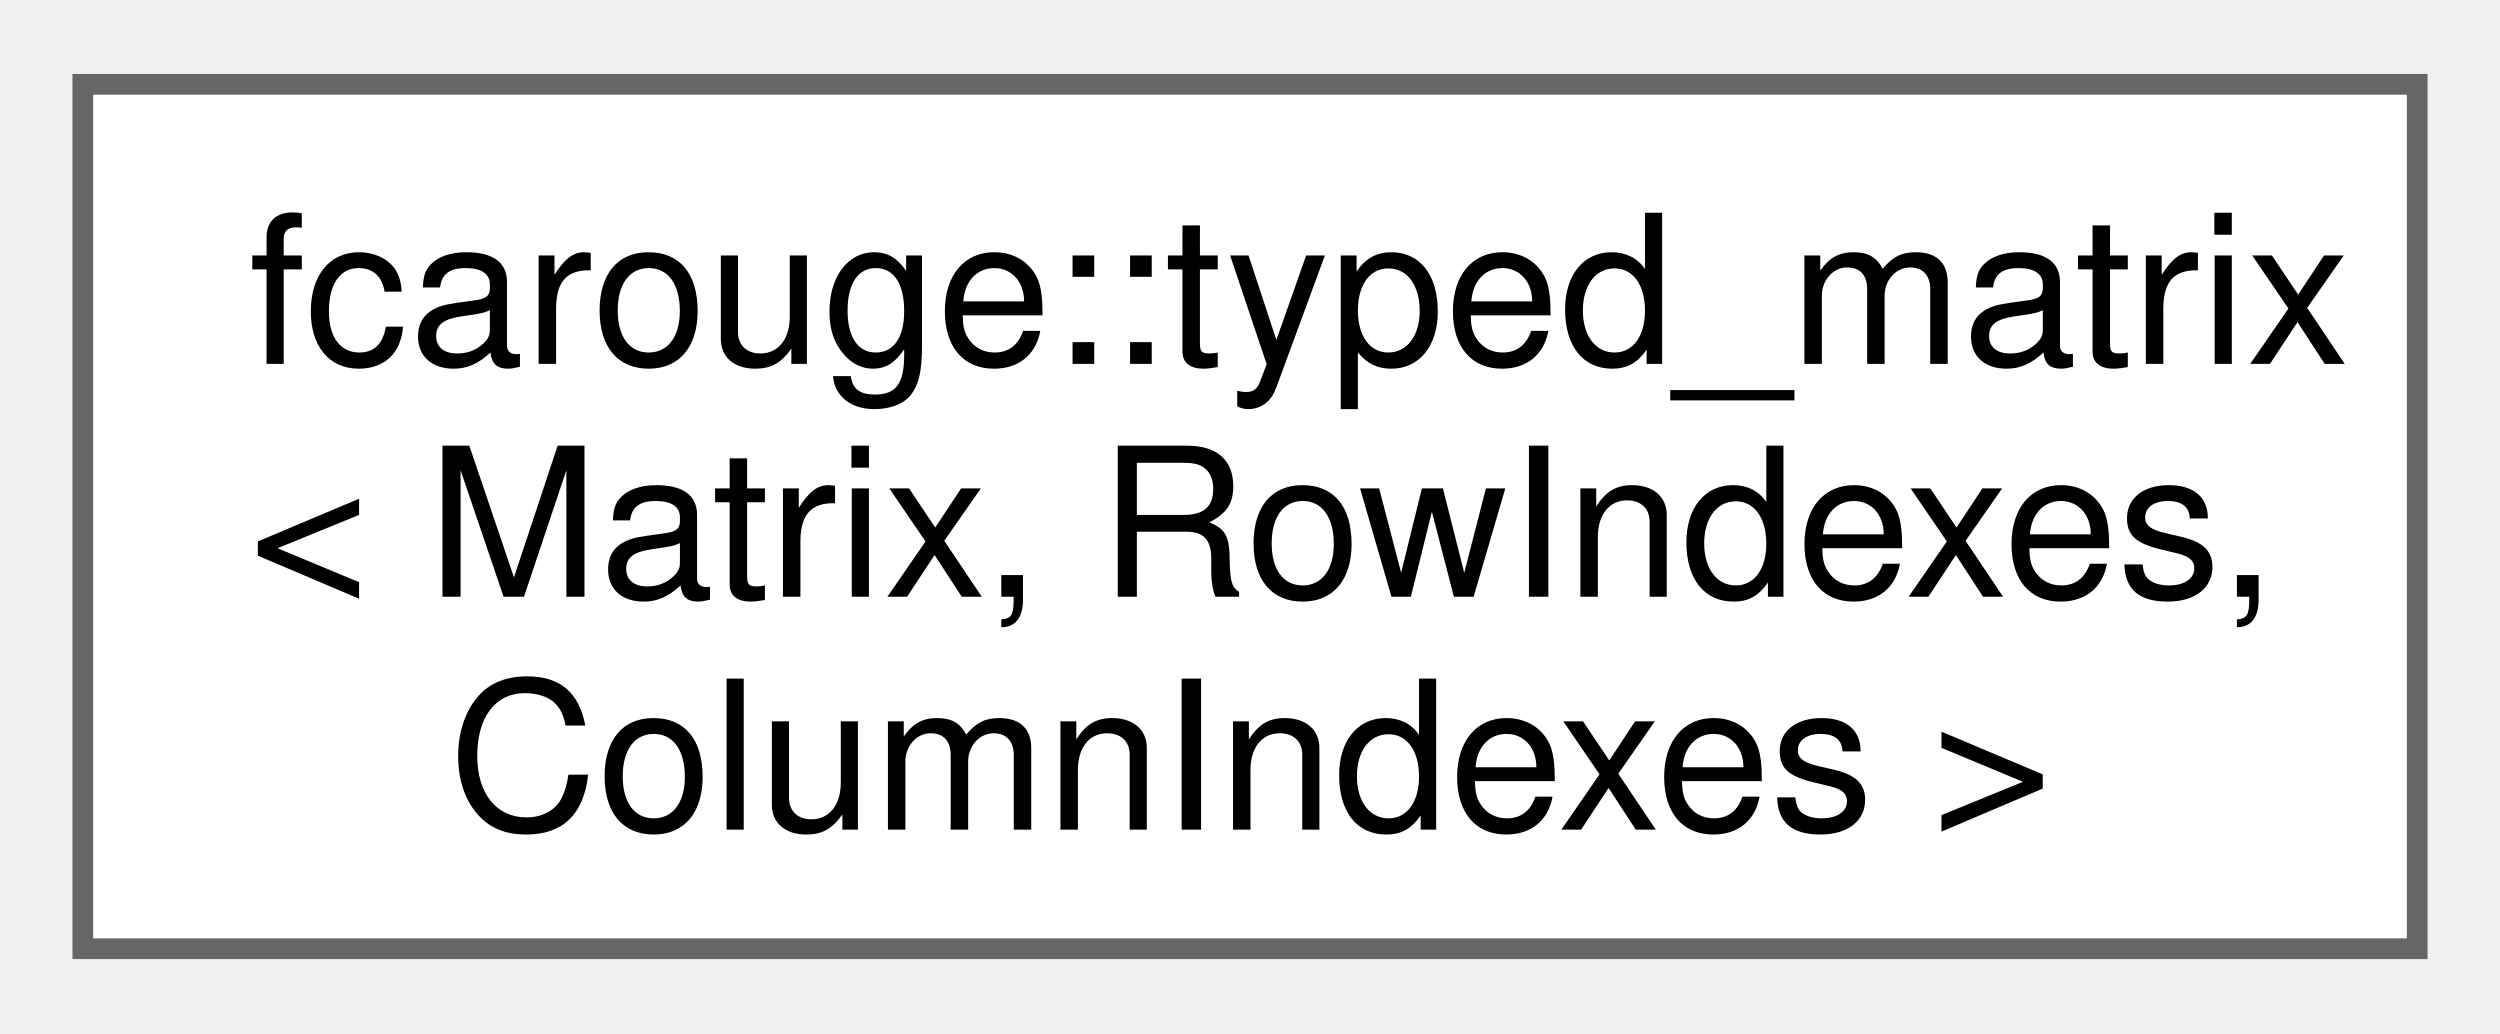
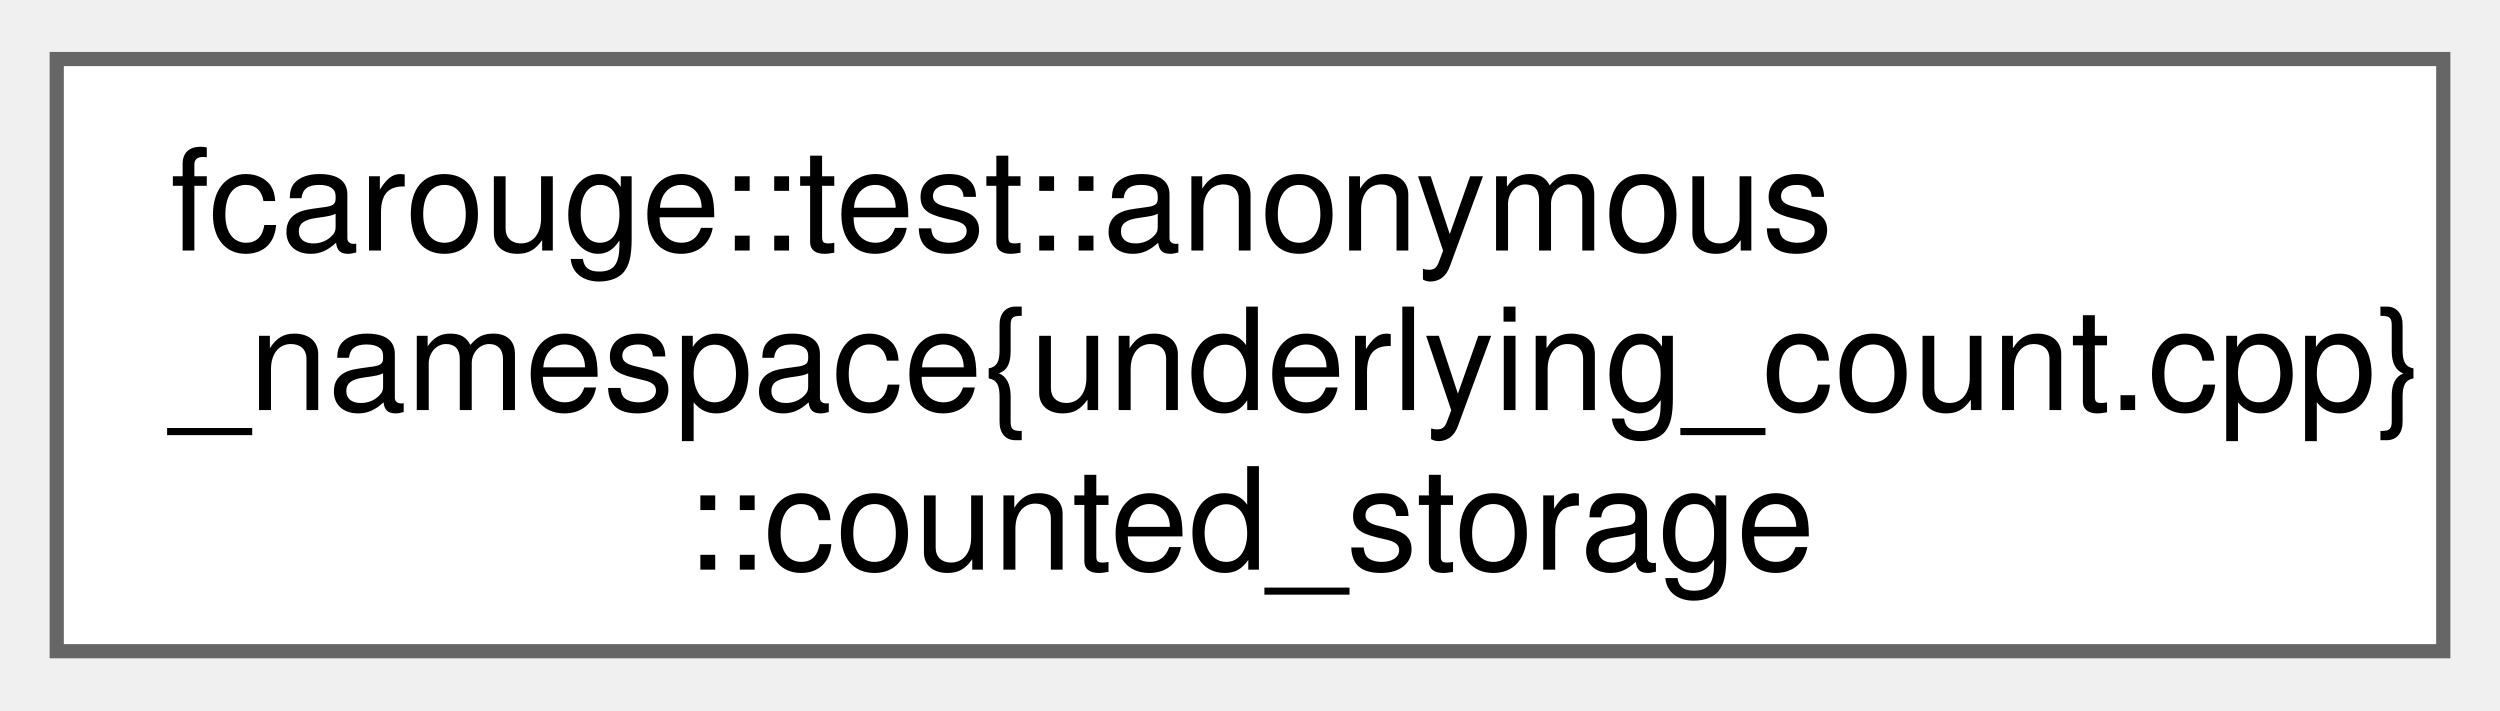
- <svg xmlns="http://www.w3.org/2000/svg" xmlns:xlink="http://www.w3.org/1999/xlink" width="121pt" height="50pt" viewBox="0.00 0.00 120.75 49.75">
+ <svg xmlns="http://www.w3.org/2000/svg" xmlns:xlink="http://www.w3.org/1999/xlink" width="176pt" height="50pt" viewBox="0.00 0.00 176.25 49.75">
  <g id="graph0" class="graph" transform="scale(1 1) rotate(0) translate(4 45.75)">
    <g id="Node000000" class="node">
      <g id="a_Node000000">
-         <a xlink:href="classfcarouge_1_1typed__matrix.xhtml" target="_top" xlink:title="Strongly typed matrix.">
-           <polygon fill="white" stroke="#666666" points="112.75,-41.75 0,-41.75 0,0 112.75,0 112.75,-41.75" />
-           <text text-anchor="start" x="8" y="-28.25" font-family="Helvetica,sans-Serif" font-size="10.00">fcarouge::typed_matrix</text>
-           <text text-anchor="start" x="8" y="-17" font-family="Helvetica,sans-Serif" font-size="10.00">&lt; Matrix, RowIndexes,</text>
-           <text text-anchor="middle" x="56.38" y="-5.75" font-family="Helvetica,sans-Serif" font-size="10.00"> ColumnIndexes &gt;</text>
+         <a xlink:href="classfcarouge_1_1test_1_1anonymous__namespace_02underlying__count_8cpp_03_1_1counted__storage.xhtml" target="_top" xlink:title="An underlying matrix recording how many times its value was copied and moved.">
+           <polygon fill="white" stroke="#666666" points="168.25,-41.75 0,-41.75 0,0 168.25,0 168.25,-41.75" />
+           <text text-anchor="start" x="8" y="-28.25" font-family="Helvetica,sans-Serif" font-size="10.00">fcarouge::test::anonymous</text>
+           <text text-anchor="start" x="8" y="-17" font-family="Helvetica,sans-Serif" font-size="10.00">_namespace{underlying_count.cpp}</text>
+           <text text-anchor="middle" x="84.12" y="-5.75" font-family="Helvetica,sans-Serif" font-size="10.00">::counted_storage</text>
        </a>
      </g>
    </g>
  </g>
</svg>
